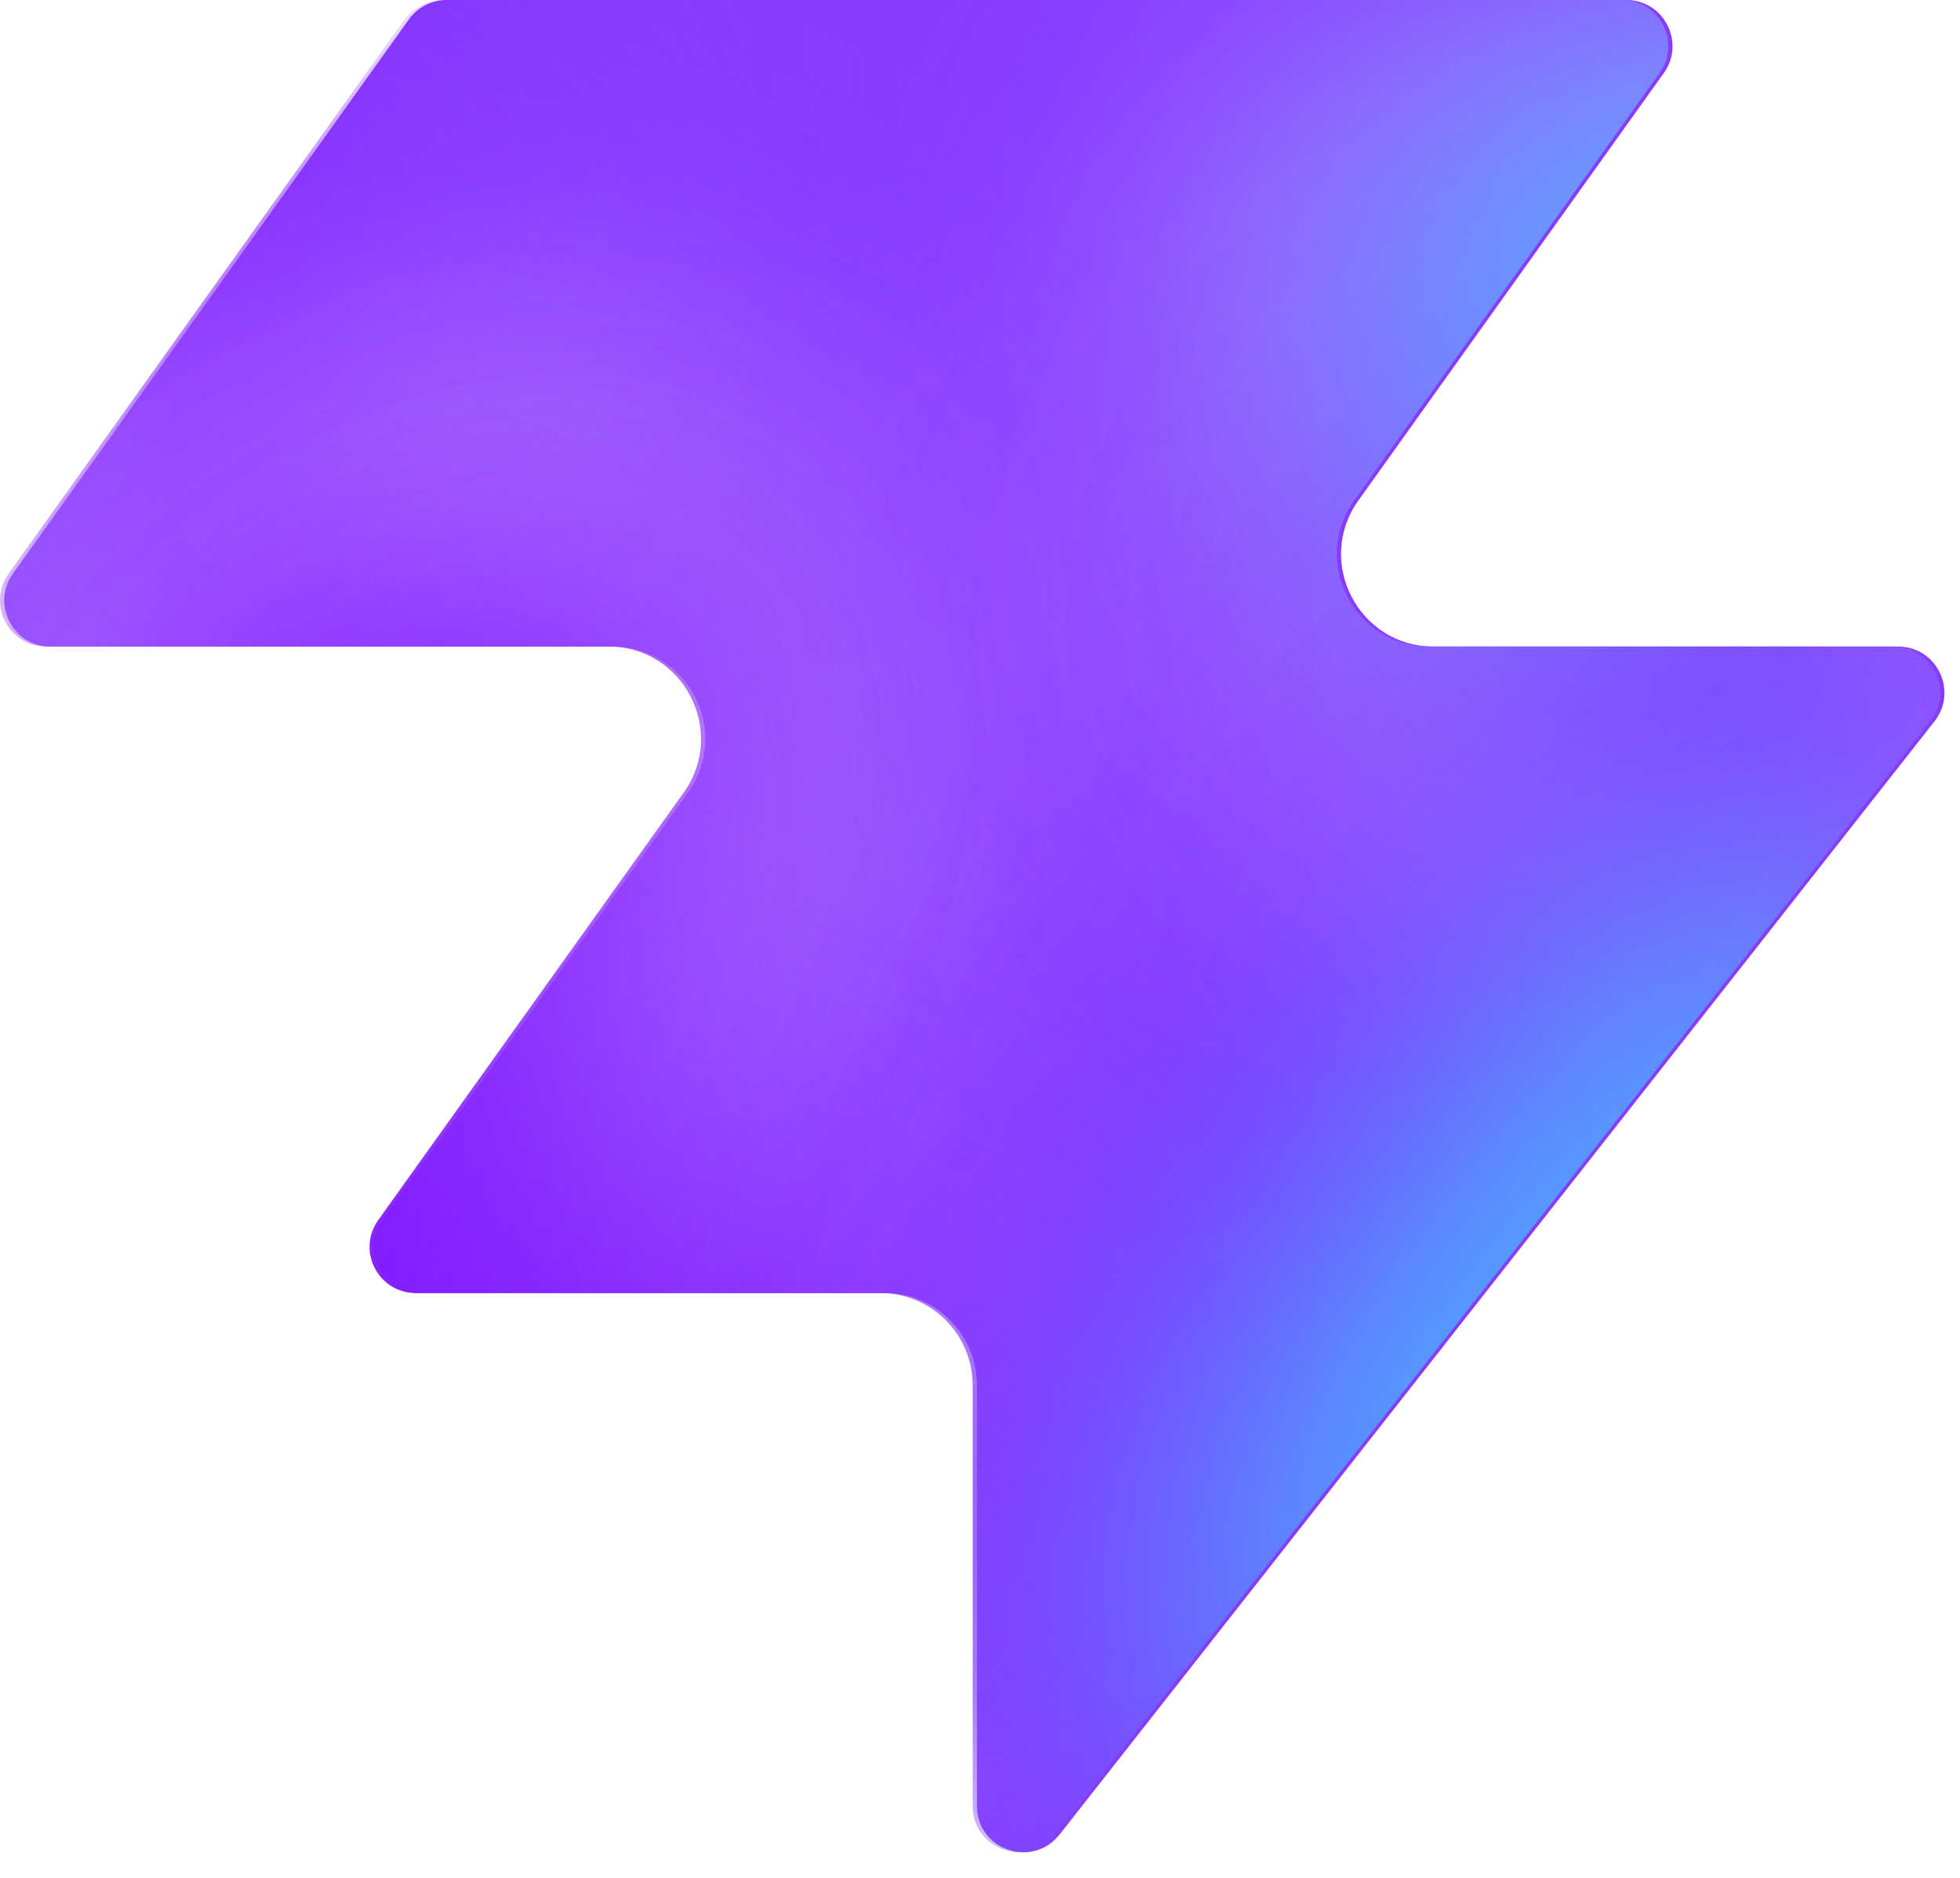
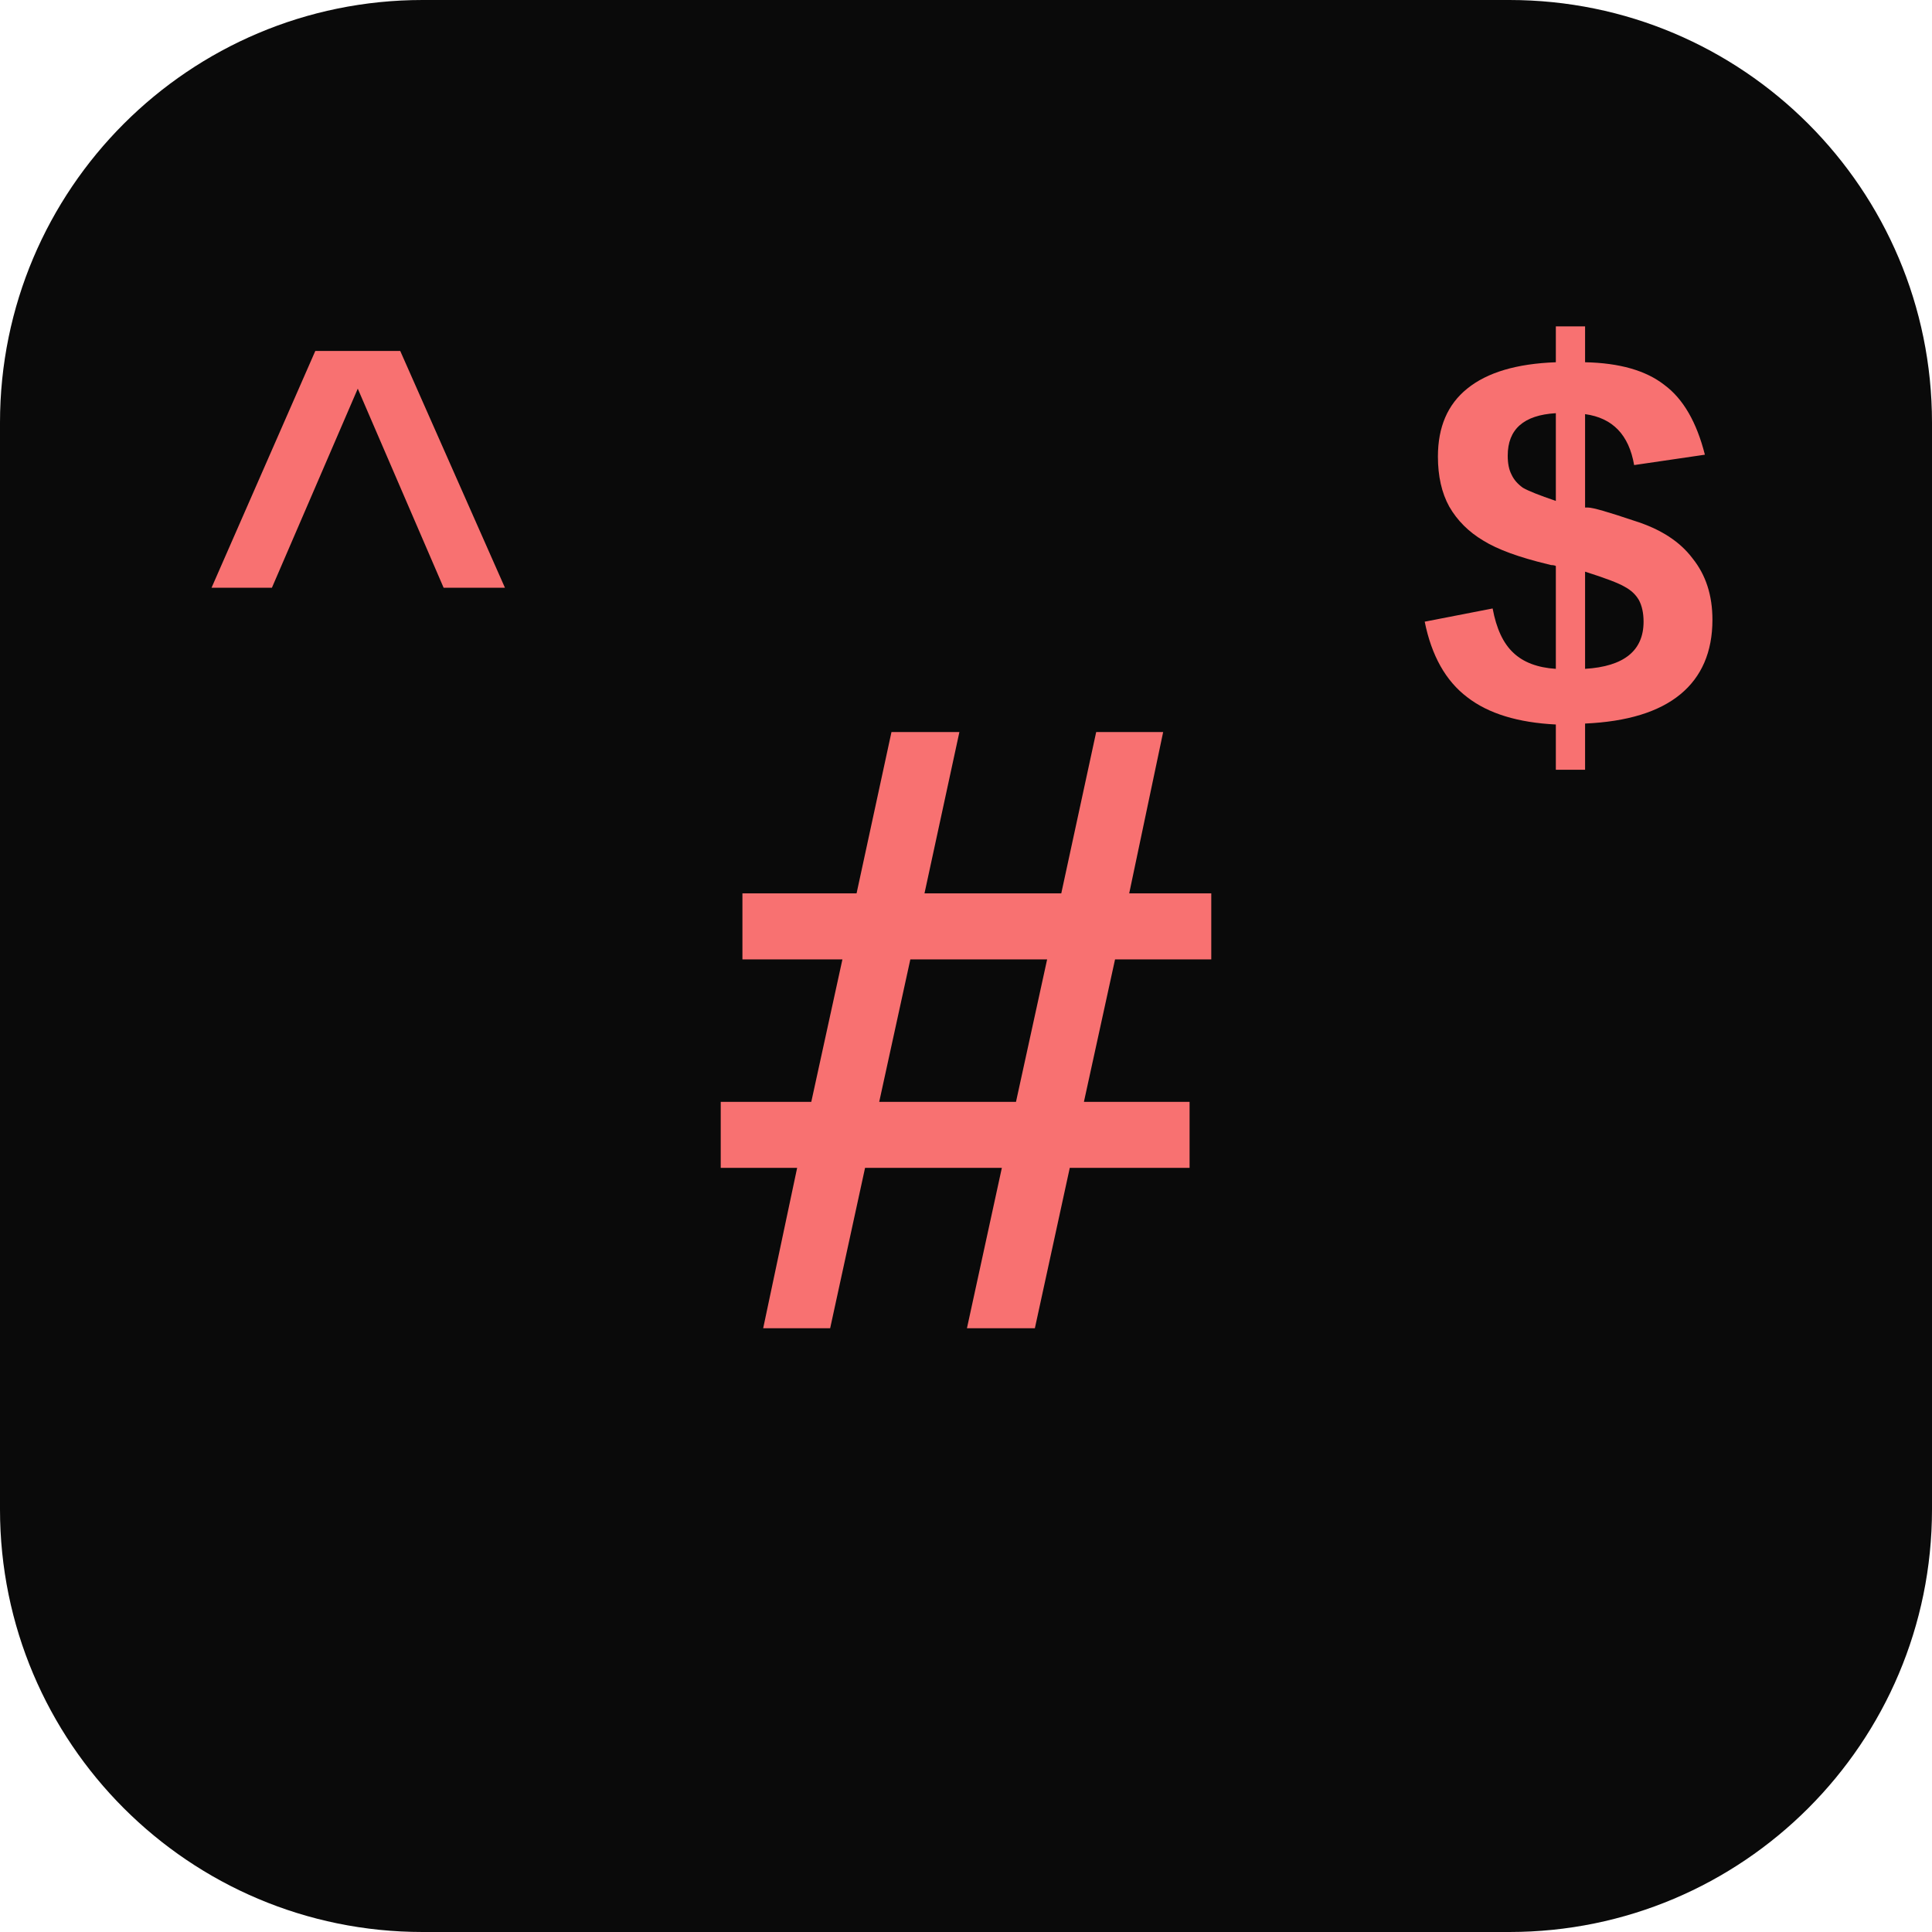
- <svg xmlns="http://www.w3.org/2000/svg" width="48" height="46" fill="none" viewBox="0 0 48 46">
-   <path fill="#863bff" d="M25.946 44.938c-.664.845-2.021.375-2.021-.698V33.937a2.26 2.26 0 0 0-2.262-2.262H10.287c-.92 0-1.456-1.04-.92-1.788l7.48-10.471c1.07-1.497 0-3.578-1.842-3.578H1.237c-.92 0-1.456-1.04-.92-1.788L10.013.474c.214-.297.556-.474.92-.474h28.894c.92 0 1.456 1.04.92 1.788l-7.48 10.471c-1.07 1.498 0 3.579 1.842 3.579h11.377c.943 0 1.473 1.088.89 1.83L25.947 44.94z" style="fill:#863bff;fill:color(display-p3 .525 .23 1);fill-opacity:1" />
-   <mask id="a" width="48" height="46" x="0" y="0" maskUnits="userSpaceOnUse" style="mask-type:alpha">
-     <path fill="#000" d="M25.842 44.938c-.664.844-2.021.375-2.021-.698V33.937a2.26 2.26 0 0 0-2.262-2.262H10.183c-.92 0-1.456-1.04-.92-1.788l7.48-10.471c1.07-1.498 0-3.579-1.842-3.579H1.133c-.92 0-1.456-1.04-.92-1.787L9.91.473c.214-.297.556-.474.92-.474h28.894c.92 0 1.456 1.04.92 1.788l-7.48 10.471c-1.07 1.498 0 3.578 1.842 3.578h11.377c.943 0 1.473 1.088.89 1.832L25.843 44.94z" style="fill:#000;fill-opacity:1" />
-   </mask>
-   <g mask="url(#a)">
-     <g filter="url(#b)">
-       <ellipse cx="5.508" cy="14.704" fill="#ede6ff" rx="5.508" ry="14.704" style="fill:#ede6ff;fill:color(display-p3 .927 .903 1);fill-opacity:1" transform="matrix(.00324 1 1 -.00324 -4.47 31.516)" />
-     </g>
-     <g filter="url(#c)">
-       <ellipse cx="10.399" cy="29.851" fill="#ede6ff" rx="10.399" ry="29.851" style="fill:#ede6ff;fill:color(display-p3 .927 .903 1);fill-opacity:1" transform="matrix(.00324 1 1 -.00324 -39.328 7.883)" />
-     </g>
-     <g filter="url(#d)">
-       <ellipse cx="5.508" cy="30.487" fill="#7e14ff" rx="5.508" ry="30.487" style="fill:#7e14ff;fill:color(display-p3 .492 .077 1);fill-opacity:1" transform="rotate(89.814 -25.913 -14.639)scale(1 -1)" />
-     </g>
-     <g filter="url(#e)">
-       <ellipse cx="5.508" cy="30.599" fill="#7e14ff" rx="5.508" ry="30.599" style="fill:#7e14ff;fill:color(display-p3 .492 .077 1);fill-opacity:1" transform="rotate(89.814 -32.644 -3.334)scale(1 -1)" />
-     </g>
-     <g filter="url(#f)">
-       <ellipse cx="5.508" cy="30.599" fill="#7e14ff" rx="5.508" ry="30.599" style="fill:#7e14ff;fill:color(display-p3 .492 .077 1);fill-opacity:1" transform="matrix(.00324 1 1 -.00324 -34.34 30.47)" />
-     </g>
-     <g filter="url(#g)">
-       <ellipse cx="14.072" cy="22.078" fill="#ede6ff" rx="14.072" ry="22.078" style="fill:#ede6ff;fill:color(display-p3 .927 .903 1);fill-opacity:1" transform="rotate(93.35 24.506 48.493)scale(-1 1)" />
-     </g>
-     <g filter="url(#h)">
-       <ellipse cx="3.47" cy="21.501" fill="#7e14ff" rx="3.47" ry="21.501" style="fill:#7e14ff;fill:color(display-p3 .492 .077 1);fill-opacity:1" transform="rotate(89.009 28.708 47.59)scale(-1 1)" />
-     </g>
-     <g filter="url(#i)">
-       <ellipse cx="3.47" cy="21.501" fill="#7e14ff" rx="3.47" ry="21.501" style="fill:#7e14ff;fill:color(display-p3 .492 .077 1);fill-opacity:1" transform="rotate(89.009 28.708 47.59)scale(-1 1)" />
-     </g>
-     <g filter="url(#j)">
-       <ellipse cx=".387" cy="8.972" fill="#7e14ff" rx="4.407" ry="29.108" style="fill:#7e14ff;fill:color(display-p3 .492 .077 1);fill-opacity:1" transform="rotate(39.51 .387 8.972)" />
-     </g>
-     <g filter="url(#k)">
-       <ellipse cx="47.523" cy="-6.092" fill="#7e14ff" rx="4.407" ry="29.108" style="fill:#7e14ff;fill:color(display-p3 .492 .077 1);fill-opacity:1" transform="rotate(37.892 47.523 -6.092)" />
-     </g>
-     <g filter="url(#l)">
-       <ellipse cx="41.412" cy="6.333" fill="#47bfff" rx="5.971" ry="9.665" style="fill:#47bfff;fill:color(display-p3 .28 .748 1);fill-opacity:1" transform="rotate(37.892 41.412 6.333)" />
-     </g>
-     <g filter="url(#m)">
-       <ellipse cx="-1.879" cy="38.332" fill="#7e14ff" rx="4.407" ry="29.108" style="fill:#7e14ff;fill:color(display-p3 .492 .077 1);fill-opacity:1" transform="rotate(37.892 -1.88 38.332)" />
-     </g>
-     <g filter="url(#n)">
-       <ellipse cx="-1.879" cy="38.332" fill="#7e14ff" rx="4.407" ry="29.108" style="fill:#7e14ff;fill:color(display-p3 .492 .077 1);fill-opacity:1" transform="rotate(37.892 -1.88 38.332)" />
-     </g>
-     <g filter="url(#o)">
-       <ellipse cx="35.651" cy="29.907" fill="#7e14ff" rx="4.407" ry="29.108" style="fill:#7e14ff;fill:color(display-p3 .492 .077 1);fill-opacity:1" transform="rotate(37.892 35.651 29.907)" />
-     </g>
-     <g filter="url(#p)">
-       <ellipse cx="38.418" cy="32.4" fill="#47bfff" rx="5.971" ry="15.297" style="fill:#47bfff;fill:color(display-p3 .28 .748 1);fill-opacity:1" transform="rotate(37.892 38.418 32.4)" />
-     </g>
-   </g>
-   <defs>
-     <filter id="b" width="60.045" height="41.654" x="-19.77" y="16.149" color-interpolation-filters="sRGB" filterUnits="userSpaceOnUse">
-       <feFlood flood-opacity="0" result="BackgroundImageFix" />
-       <feBlend in="SourceGraphic" in2="BackgroundImageFix" result="shape" />
-       <feGaussianBlur result="effect1_foregroundBlur_2002_17158" stdDeviation="7.659" />
-     </filter>
-     <filter id="c" width="90.34" height="51.437" x="-54.613" y="-7.533" color-interpolation-filters="sRGB" filterUnits="userSpaceOnUse">
-       <feFlood flood-opacity="0" result="BackgroundImageFix" />
-       <feBlend in="SourceGraphic" in2="BackgroundImageFix" result="shape" />
-       <feGaussianBlur result="effect1_foregroundBlur_2002_17158" stdDeviation="7.659" />
-     </filter>
-     <filter id="d" width="79.355" height="29.4" x="-49.64" y="2.03" color-interpolation-filters="sRGB" filterUnits="userSpaceOnUse">
-       <feFlood flood-opacity="0" result="BackgroundImageFix" />
-       <feBlend in="SourceGraphic" in2="BackgroundImageFix" result="shape" />
-       <feGaussianBlur result="effect1_foregroundBlur_2002_17158" stdDeviation="4.596" />
-     </filter>
-     <filter id="e" width="79.579" height="29.4" x="-45.045" y="20.029" color-interpolation-filters="sRGB" filterUnits="userSpaceOnUse">
-       <feFlood flood-opacity="0" result="BackgroundImageFix" />
-       <feBlend in="SourceGraphic" in2="BackgroundImageFix" result="shape" />
-       <feGaussianBlur result="effect1_foregroundBlur_2002_17158" stdDeviation="4.596" />
-     </filter>
-     <filter id="f" width="79.579" height="29.4" x="-43.513" y="21.178" color-interpolation-filters="sRGB" filterUnits="userSpaceOnUse">
-       <feFlood flood-opacity="0" result="BackgroundImageFix" />
-       <feBlend in="SourceGraphic" in2="BackgroundImageFix" result="shape" />
-       <feGaussianBlur result="effect1_foregroundBlur_2002_17158" stdDeviation="4.596" />
-     </filter>
-     <filter id="g" width="74.749" height="58.852" x="15.756" y="-17.901" color-interpolation-filters="sRGB" filterUnits="userSpaceOnUse">
-       <feFlood flood-opacity="0" result="BackgroundImageFix" />
-       <feBlend in="SourceGraphic" in2="BackgroundImageFix" result="shape" />
-       <feGaussianBlur result="effect1_foregroundBlur_2002_17158" stdDeviation="7.659" />
-     </filter>
-     <filter id="h" width="61.377" height="25.362" x="23.548" y="2.284" color-interpolation-filters="sRGB" filterUnits="userSpaceOnUse">
-       <feFlood flood-opacity="0" result="BackgroundImageFix" />
-       <feBlend in="SourceGraphic" in2="BackgroundImageFix" result="shape" />
-       <feGaussianBlur result="effect1_foregroundBlur_2002_17158" stdDeviation="4.596" />
-     </filter>
-     <filter id="i" width="61.377" height="25.362" x="23.548" y="2.284" color-interpolation-filters="sRGB" filterUnits="userSpaceOnUse">
-       <feFlood flood-opacity="0" result="BackgroundImageFix" />
-       <feBlend in="SourceGraphic" in2="BackgroundImageFix" result="shape" />
-       <feGaussianBlur result="effect1_foregroundBlur_2002_17158" stdDeviation="4.596" />
-     </filter>
-     <filter id="j" width="56.045" height="63.649" x="-27.636" y="-22.853" color-interpolation-filters="sRGB" filterUnits="userSpaceOnUse">
-       <feFlood flood-opacity="0" result="BackgroundImageFix" />
-       <feBlend in="SourceGraphic" in2="BackgroundImageFix" result="shape" />
-       <feGaussianBlur result="effect1_foregroundBlur_2002_17158" stdDeviation="4.596" />
-     </filter>
-     <filter id="k" width="54.814" height="64.646" x="20.116" y="-38.415" color-interpolation-filters="sRGB" filterUnits="userSpaceOnUse">
-       <feFlood flood-opacity="0" result="BackgroundImageFix" />
-       <feBlend in="SourceGraphic" in2="BackgroundImageFix" result="shape" />
-       <feGaussianBlur result="effect1_foregroundBlur_2002_17158" stdDeviation="4.596" />
-     </filter>
-     <filter id="l" width="33.541" height="35.313" x="24.641" y="-11.323" color-interpolation-filters="sRGB" filterUnits="userSpaceOnUse">
-       <feFlood flood-opacity="0" result="BackgroundImageFix" />
-       <feBlend in="SourceGraphic" in2="BackgroundImageFix" result="shape" />
-       <feGaussianBlur result="effect1_foregroundBlur_2002_17158" stdDeviation="4.596" />
-     </filter>
-     <filter id="m" width="54.814" height="64.646" x="-29.286" y="6.009" color-interpolation-filters="sRGB" filterUnits="userSpaceOnUse">
-       <feFlood flood-opacity="0" result="BackgroundImageFix" />
-       <feBlend in="SourceGraphic" in2="BackgroundImageFix" result="shape" />
-       <feGaussianBlur result="effect1_foregroundBlur_2002_17158" stdDeviation="4.596" />
-     </filter>
-     <filter id="n" width="54.814" height="64.646" x="-29.286" y="6.009" color-interpolation-filters="sRGB" filterUnits="userSpaceOnUse">
-       <feFlood flood-opacity="0" result="BackgroundImageFix" />
-       <feBlend in="SourceGraphic" in2="BackgroundImageFix" result="shape" />
-       <feGaussianBlur result="effect1_foregroundBlur_2002_17158" stdDeviation="4.596" />
-     </filter>
-     <filter id="o" width="54.814" height="64.646" x="8.244" y="-2.416" color-interpolation-filters="sRGB" filterUnits="userSpaceOnUse">
-       <feFlood flood-opacity="0" result="BackgroundImageFix" />
-       <feBlend in="SourceGraphic" in2="BackgroundImageFix" result="shape" />
-       <feGaussianBlur result="effect1_foregroundBlur_2002_17158" stdDeviation="4.596" />
-     </filter>
-     <filter id="p" width="39.409" height="43.623" x="18.713" y="10.588" color-interpolation-filters="sRGB" filterUnits="userSpaceOnUse">
-       <feFlood flood-opacity="0" result="BackgroundImageFix" />
-       <feBlend in="SourceGraphic" in2="BackgroundImageFix" result="shape" />
-       <feGaussianBlur result="effect1_foregroundBlur_2002_17158" stdDeviation="4.596" />
-     </filter>
-   </defs>
+ <svg xmlns="http://www.w3.org/2000/svg" viewBox="0 0 32 32">
+   <rect width="32" height="32" rx="7" fill="#0a0a0a" />
+   <text x="16" y="22" font-family="Courier New, monospace" font-size="15" font-weight="700" fill="#f87171" text-anchor="middle">#</text>
+   <text x="6" y="12" font-family="Courier New, monospace" font-size="9" font-weight="700" fill="#f87171" text-anchor="middle">^</text>
+   <text x="26" y="12" font-family="Courier New, monospace" font-size="9" font-weight="700" fill="#f87171" text-anchor="middle">$</text>
</svg>
